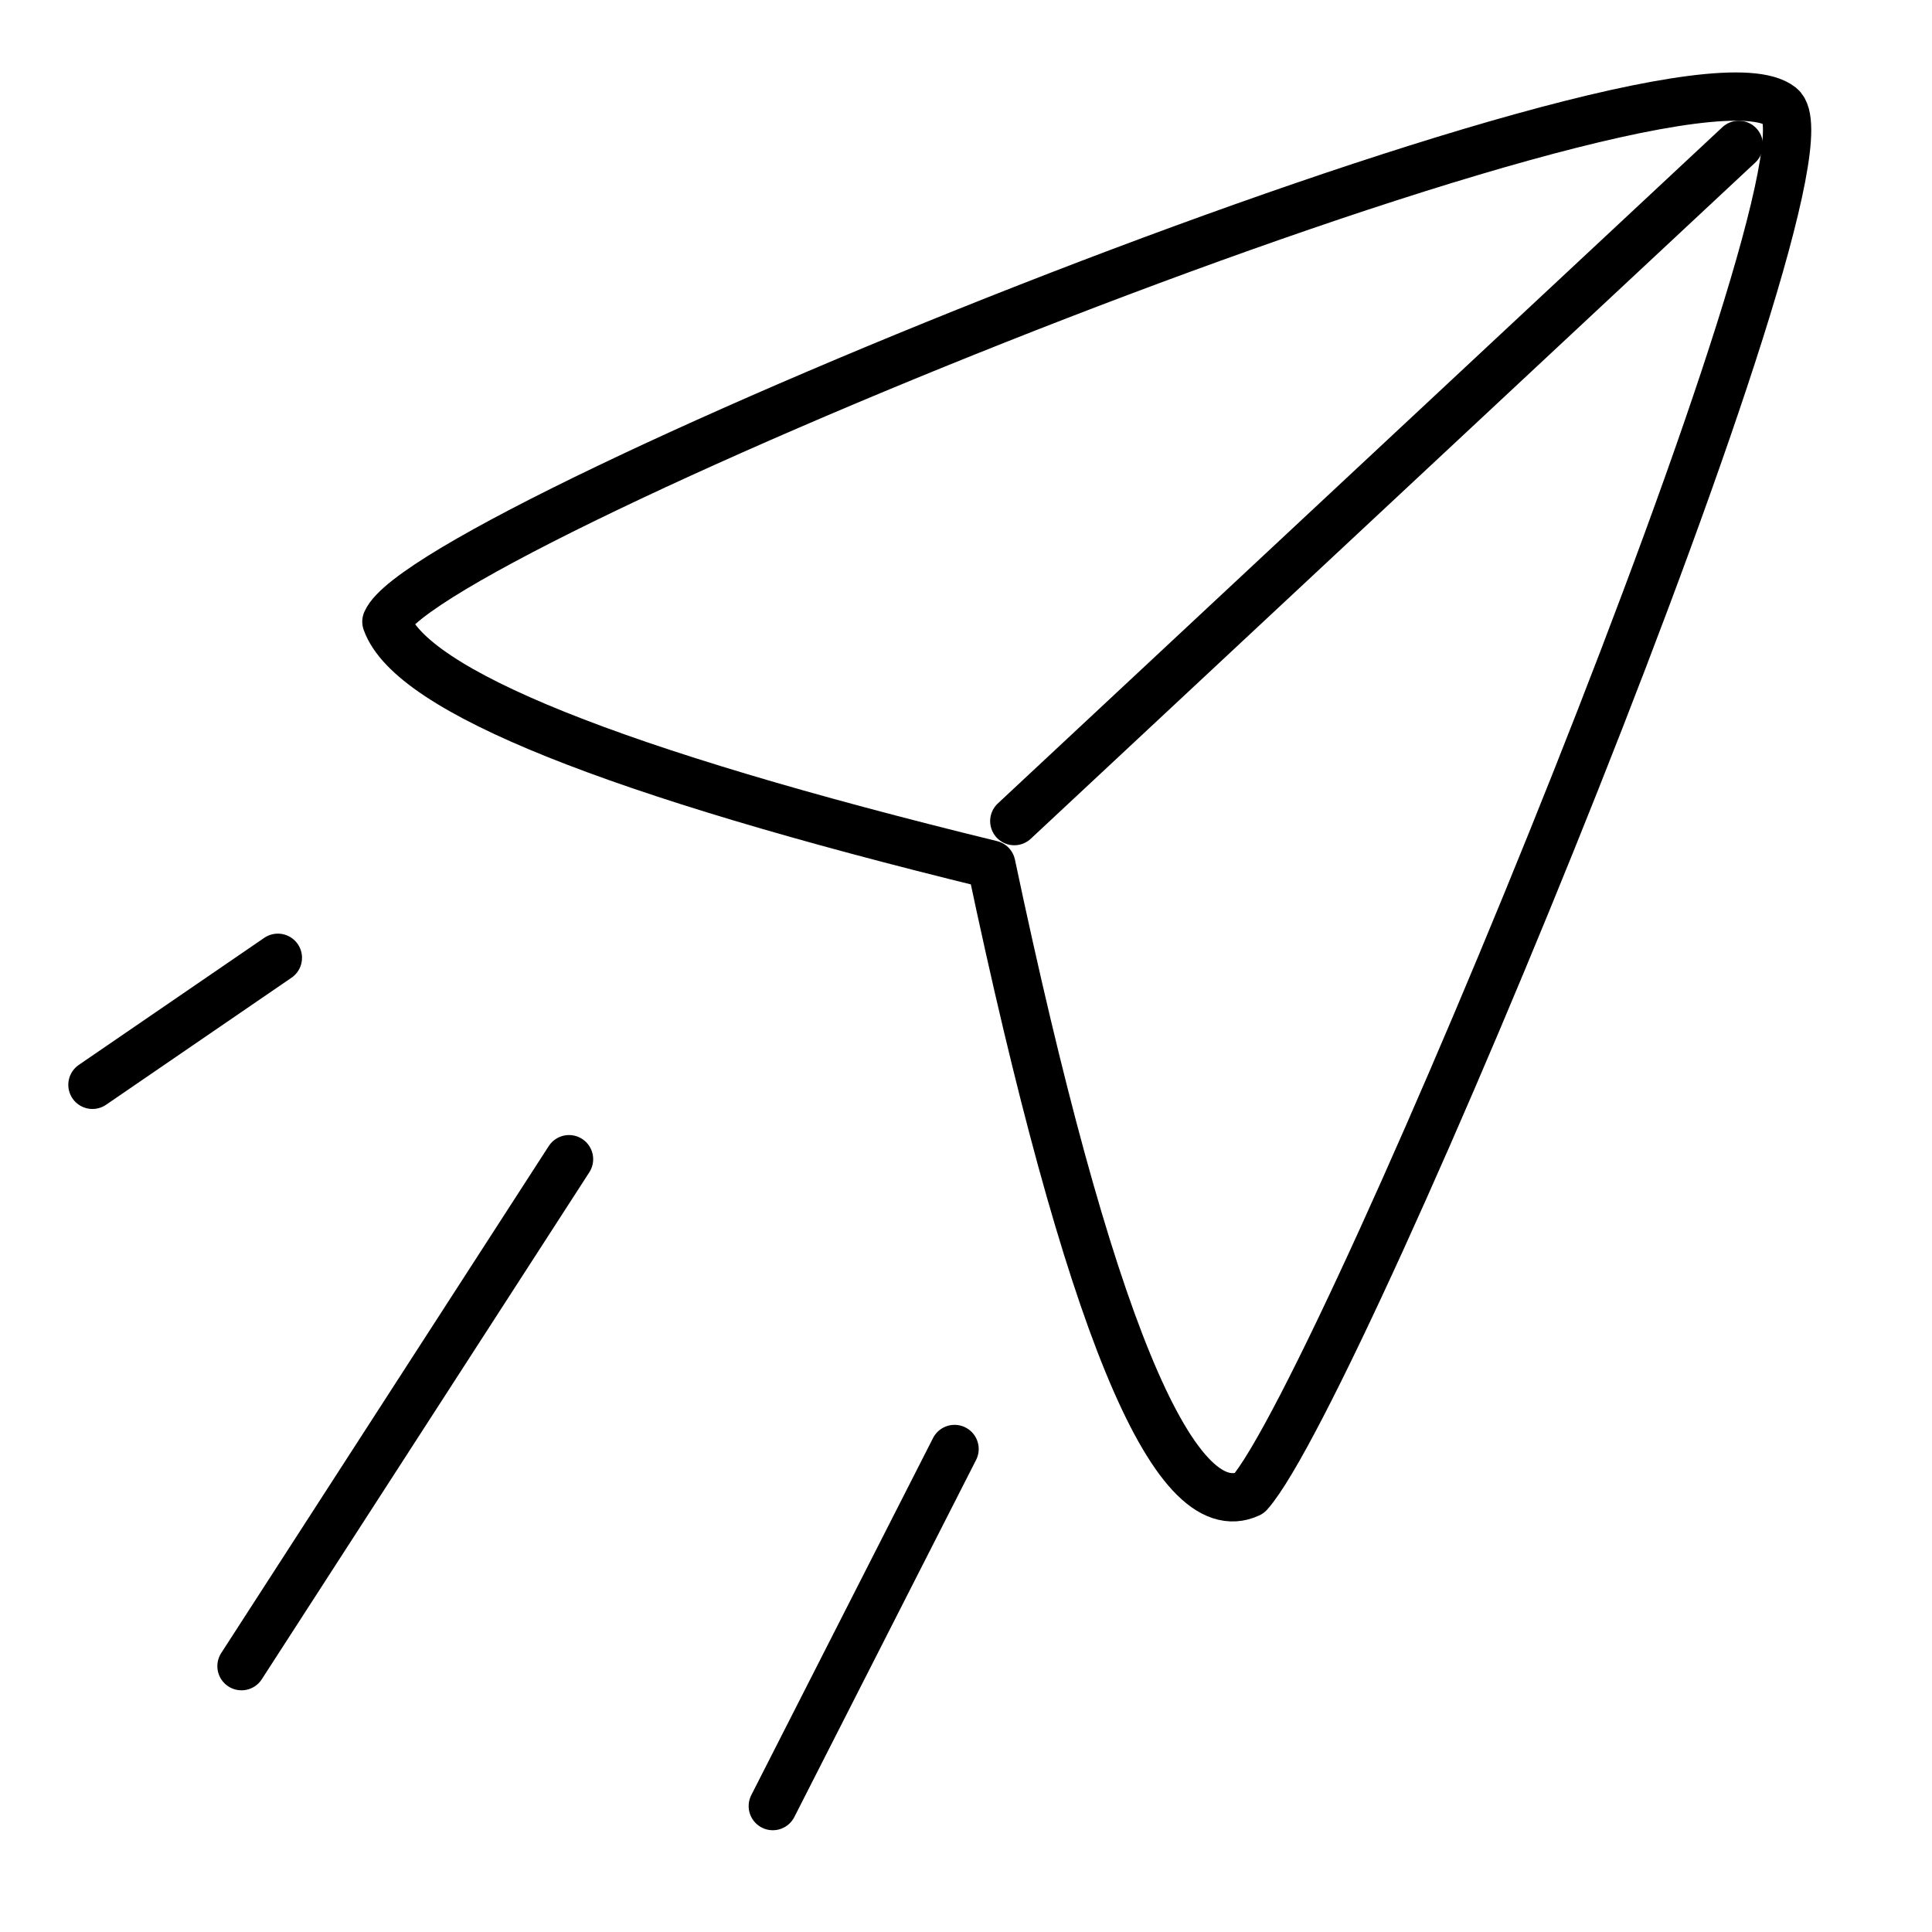
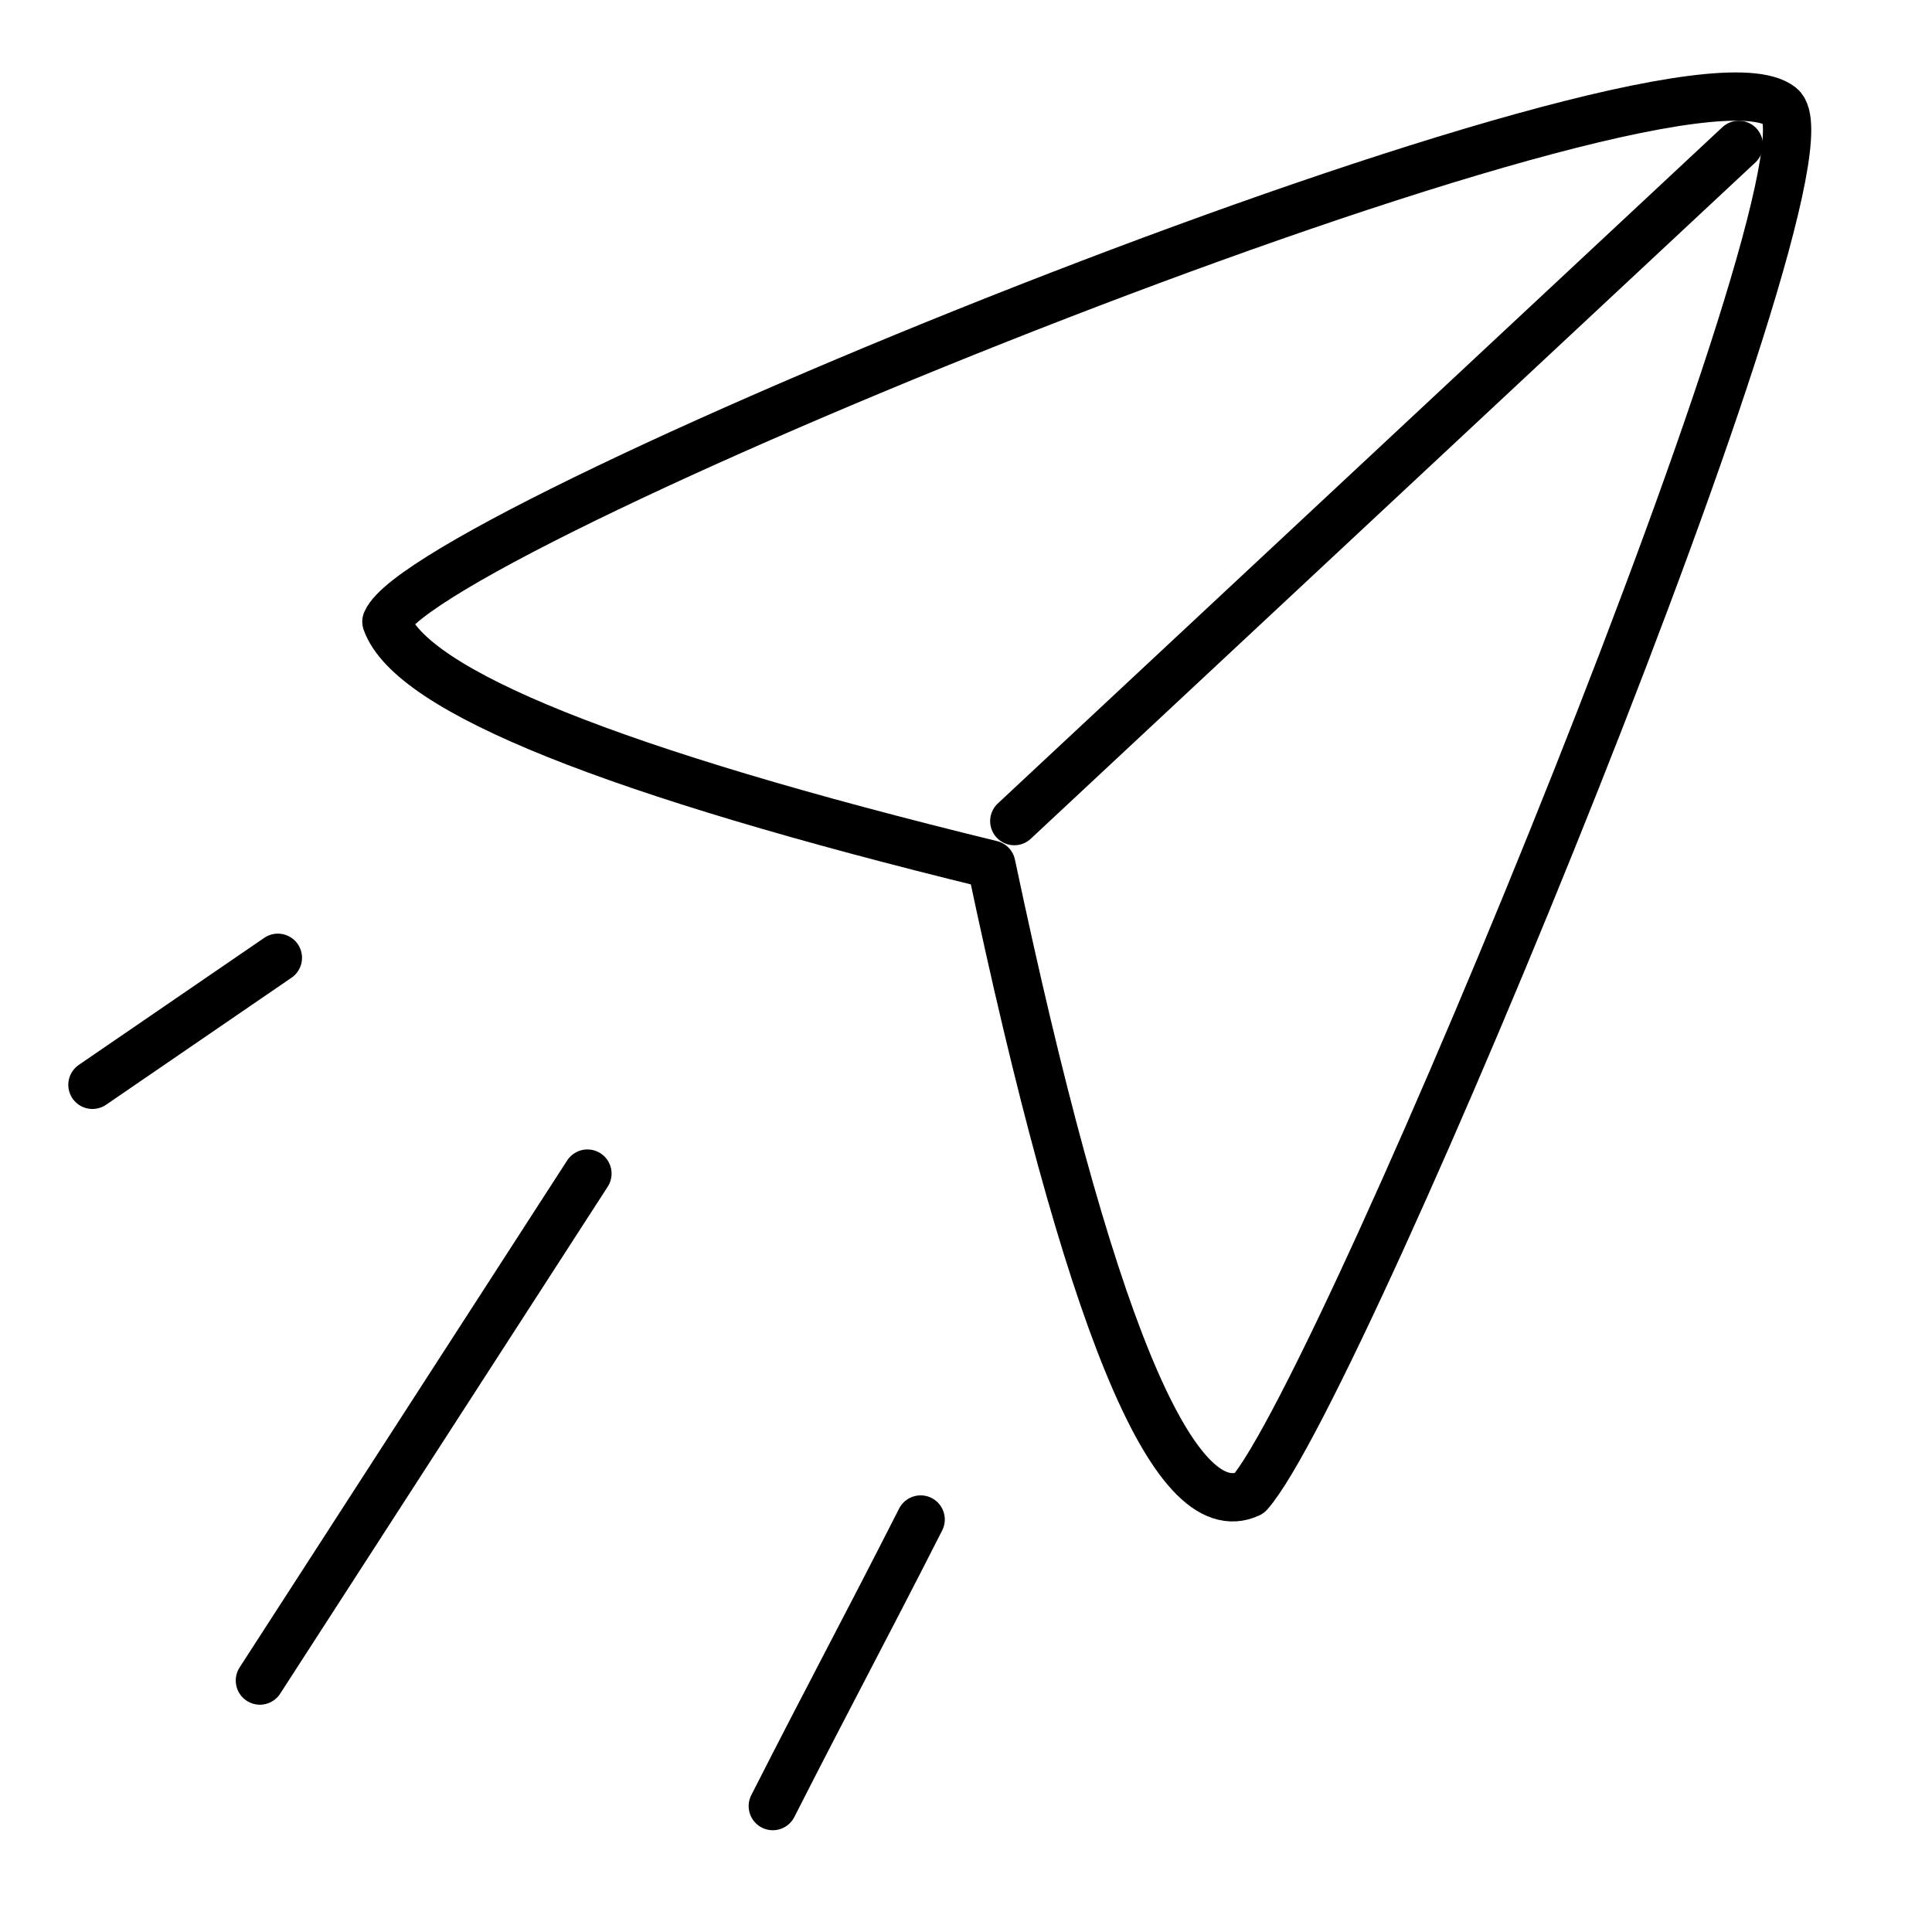
<svg xmlns="http://www.w3.org/2000/svg" viewBox="0 0 40 40">
  <g fill="none" fill-rule="evenodd" stroke="#000" stroke-linejoin="round" transform="translate(-298 -207)">
    <g transform="translate(306 209)">
      <path d="M12.524,15.9 C14.511,25.311 16.29,29.651 17.863,28.921 C19.792,26.754 30.291,1.326 28.868,0.203 C26.611,-1.578 0.863,8.875 0,10.871 C0.51,12.307 4.685,13.984 12.524,15.9 Z" />
      <path stroke-linecap="round" d="M13,15 C18,10.333 23,5.667 28,1" />
    </g>
-     <path stroke-linecap="round" d="M303.753 226.83C302.473 227.706 301.194 228.583 299.914 229.46M309.781 231C307.521 234.499 305.26 237.997 303 241.496M317.763 237C316.508 239.464 315.254 241.929 314 244.393" />
+     <path stroke-linecap="round" d="M303.753 226.83C302.473 227.706 301.194 228.583 299.914 229.46M310.162 231.298C307.902 234.797 305.641 238.295 303.381 241.794M317.061 238.46C315.807 240.925 315.254 241.929 314 244.393" />
  </g>
</svg>
